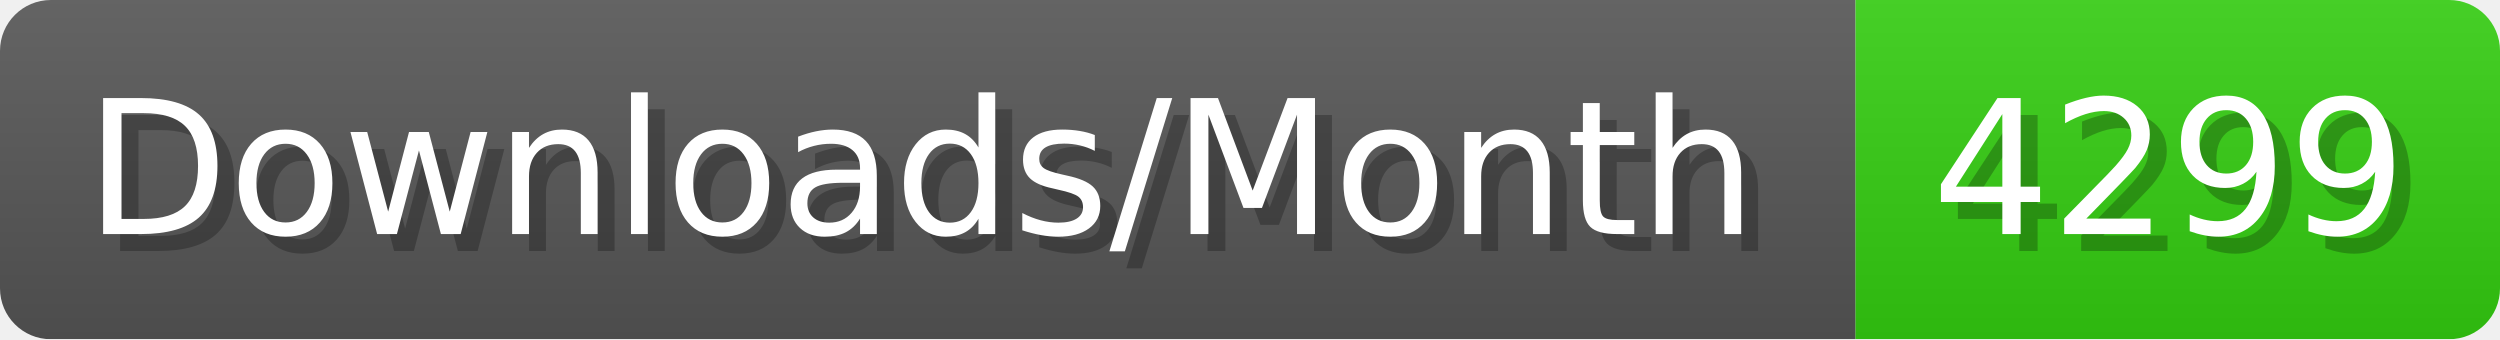
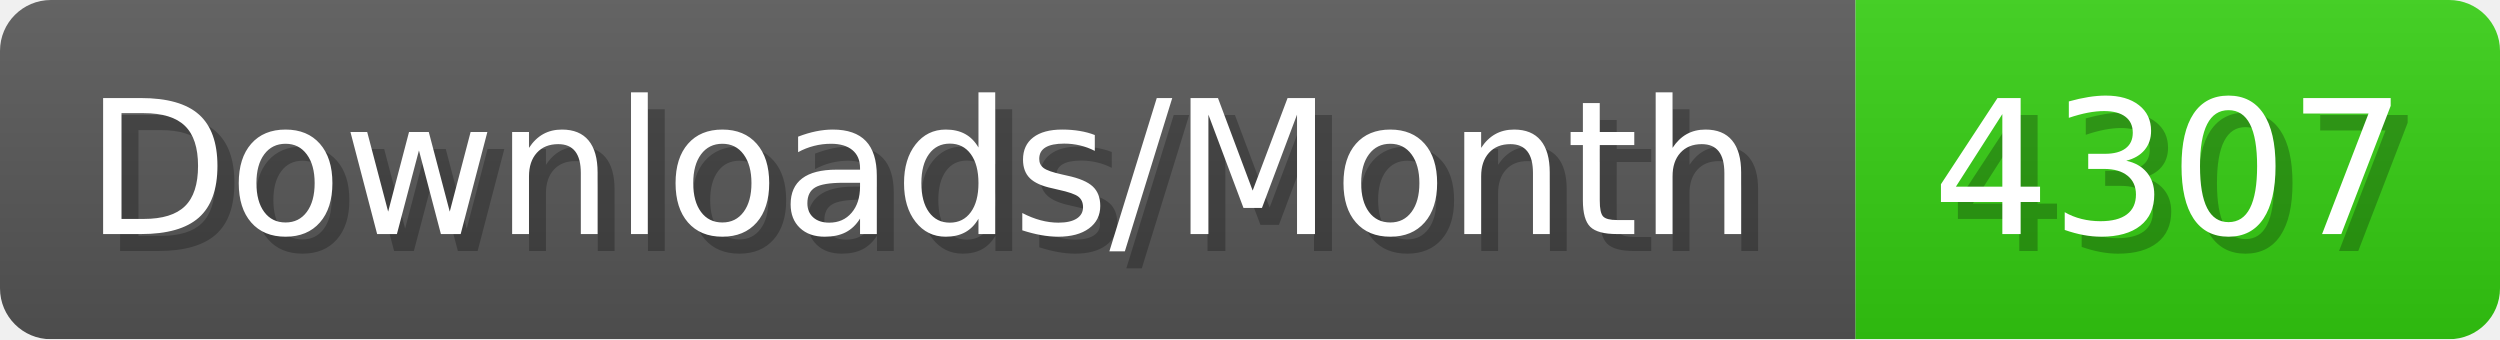
- <svg xmlns="http://www.w3.org/2000/svg" width="147.4" height="20" viewBox="0 0 1474 200" role="img" aria-label="Downloads/Month: 4299">
+ <svg xmlns="http://www.w3.org/2000/svg" width="147.4" height="20" viewBox="0 0 1474 200" role="img" aria-label="Downloads/Month: 4307">
  <linearGradient id="YlXUI" x2="0" y2="100%">
    <stop offset="0" stop-opacity=".1" stop-color="#EEE" />
    <stop offset="1" stop-opacity=".1" />
  </linearGradient>
  <mask id="JHhop">
    <rect width="1474" height="200" rx="30" fill="#FFF" />
  </mask>
  <g mask="url(#JHhop)">
    <rect width="1094" height="200" fill="#555" />
    <rect width="380" height="200" fill="#3C1" x="1094" />
    <rect width="1474" height="200" fill="url(#YlXUI)" />
  </g>
  <g aria-hidden="true" fill="#fff" text-anchor="start" font-family="Verdana,DejaVu Sans,sans-serif" font-size="110">
    <text x="60" y="148" textLength="994" fill="#000" opacity="0.25">Downloads/Month</text>
    <text x="50" y="138" textLength="994">Downloads/Month</text>
-     <text x="1149" y="148" textLength="280" fill="#000" opacity="0.25">4299</text>
-     <text x="1139" y="138" textLength="280">4299</text>
+     <text x="1149" y="148" textLength="280" fill="#000" opacity="0.25">4307</text>
+     <text x="1139" y="138" textLength="280">4307</text>
  </g>
</svg>
